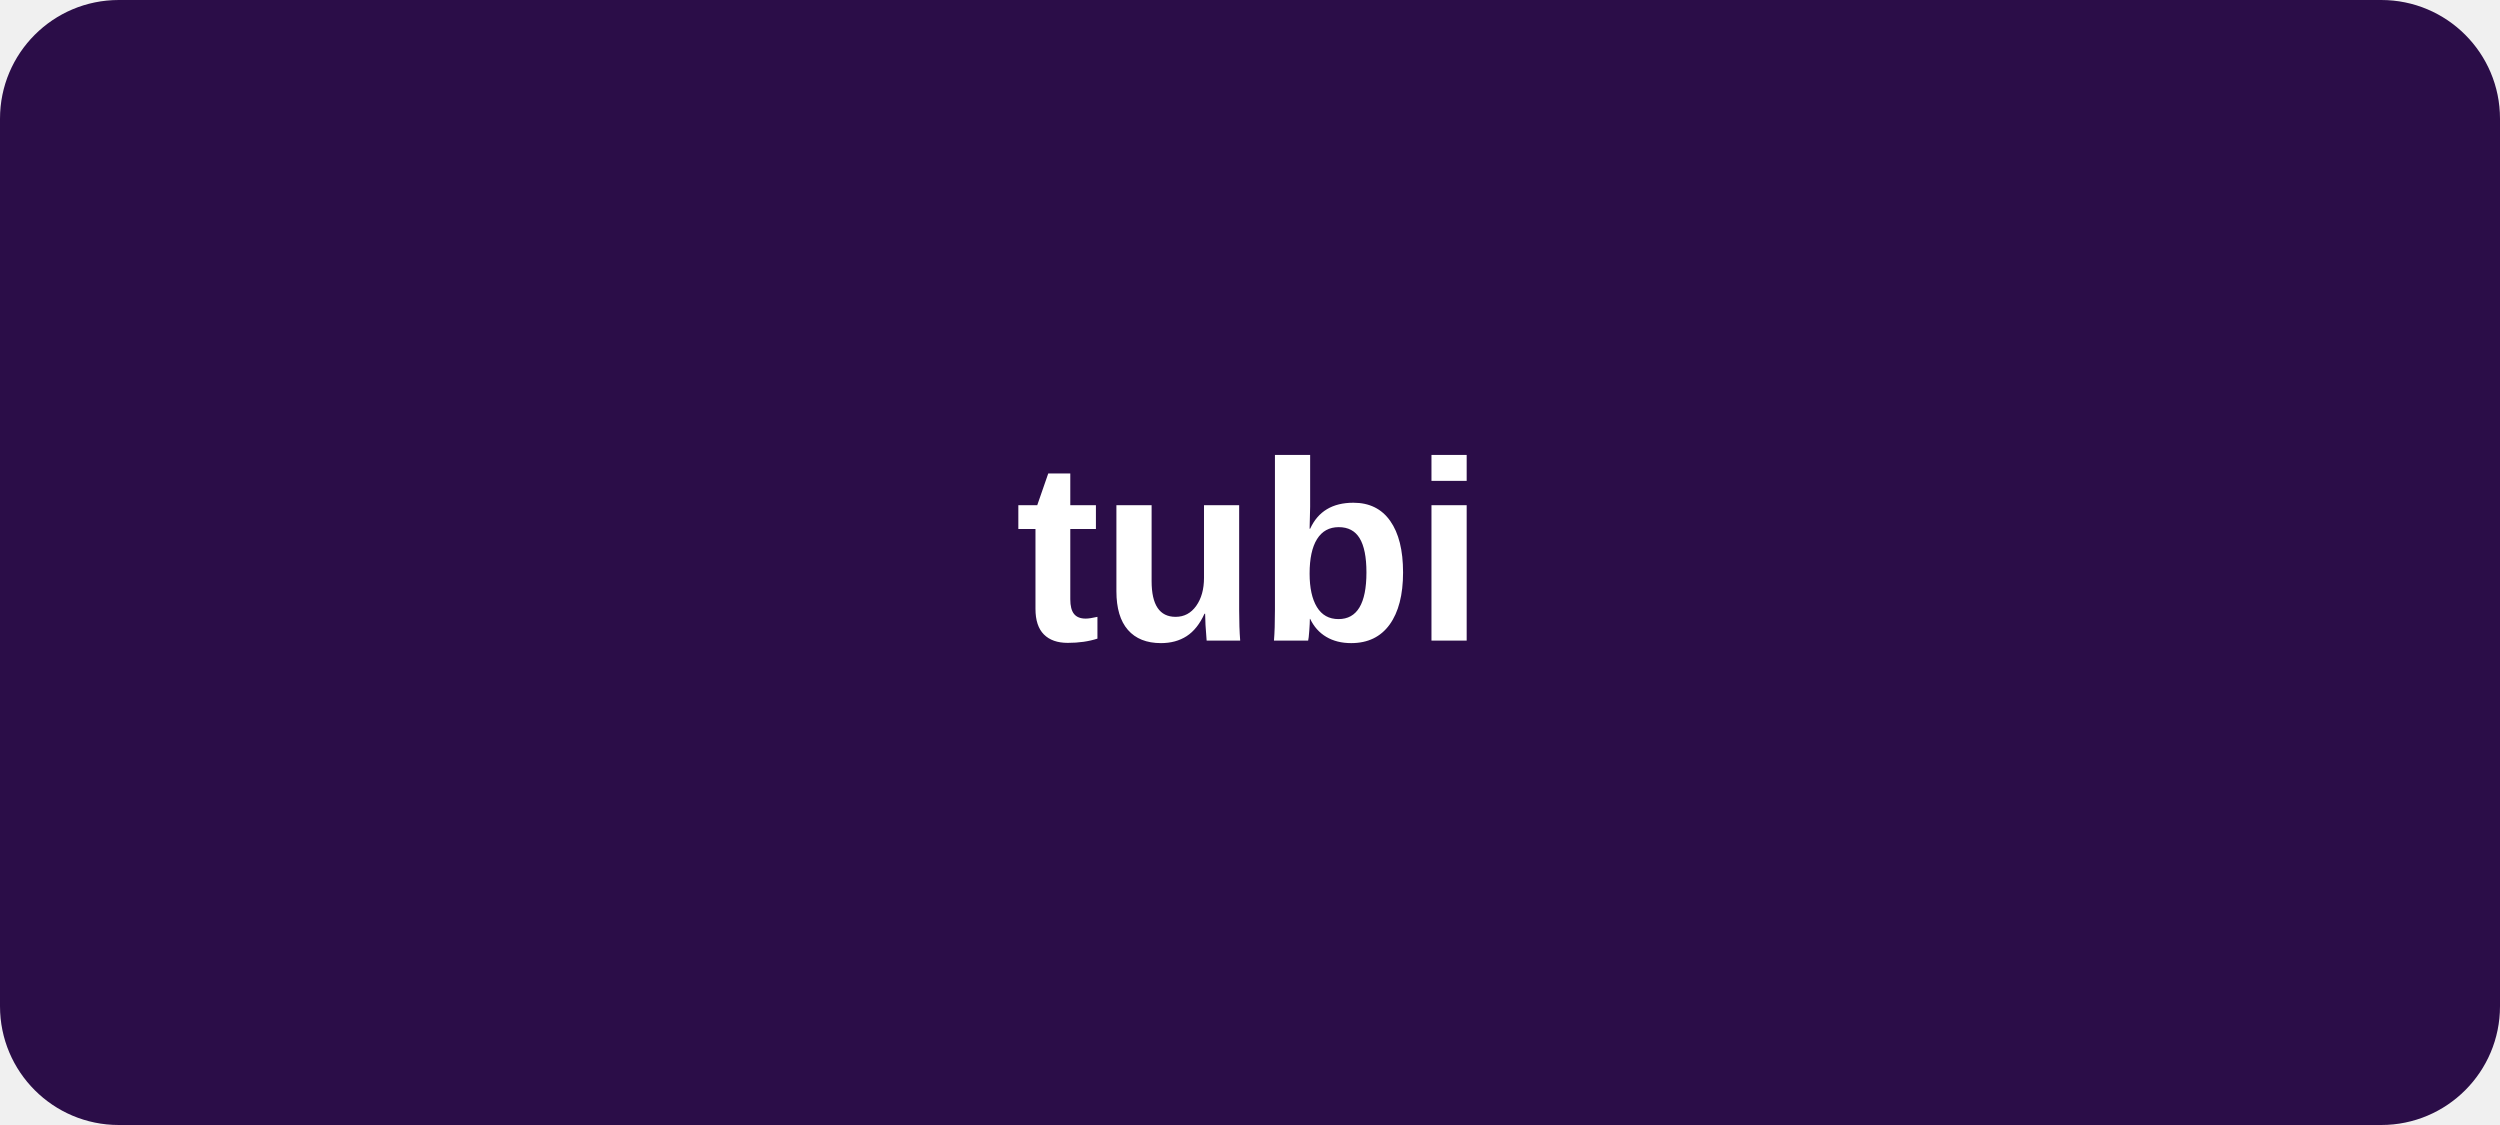
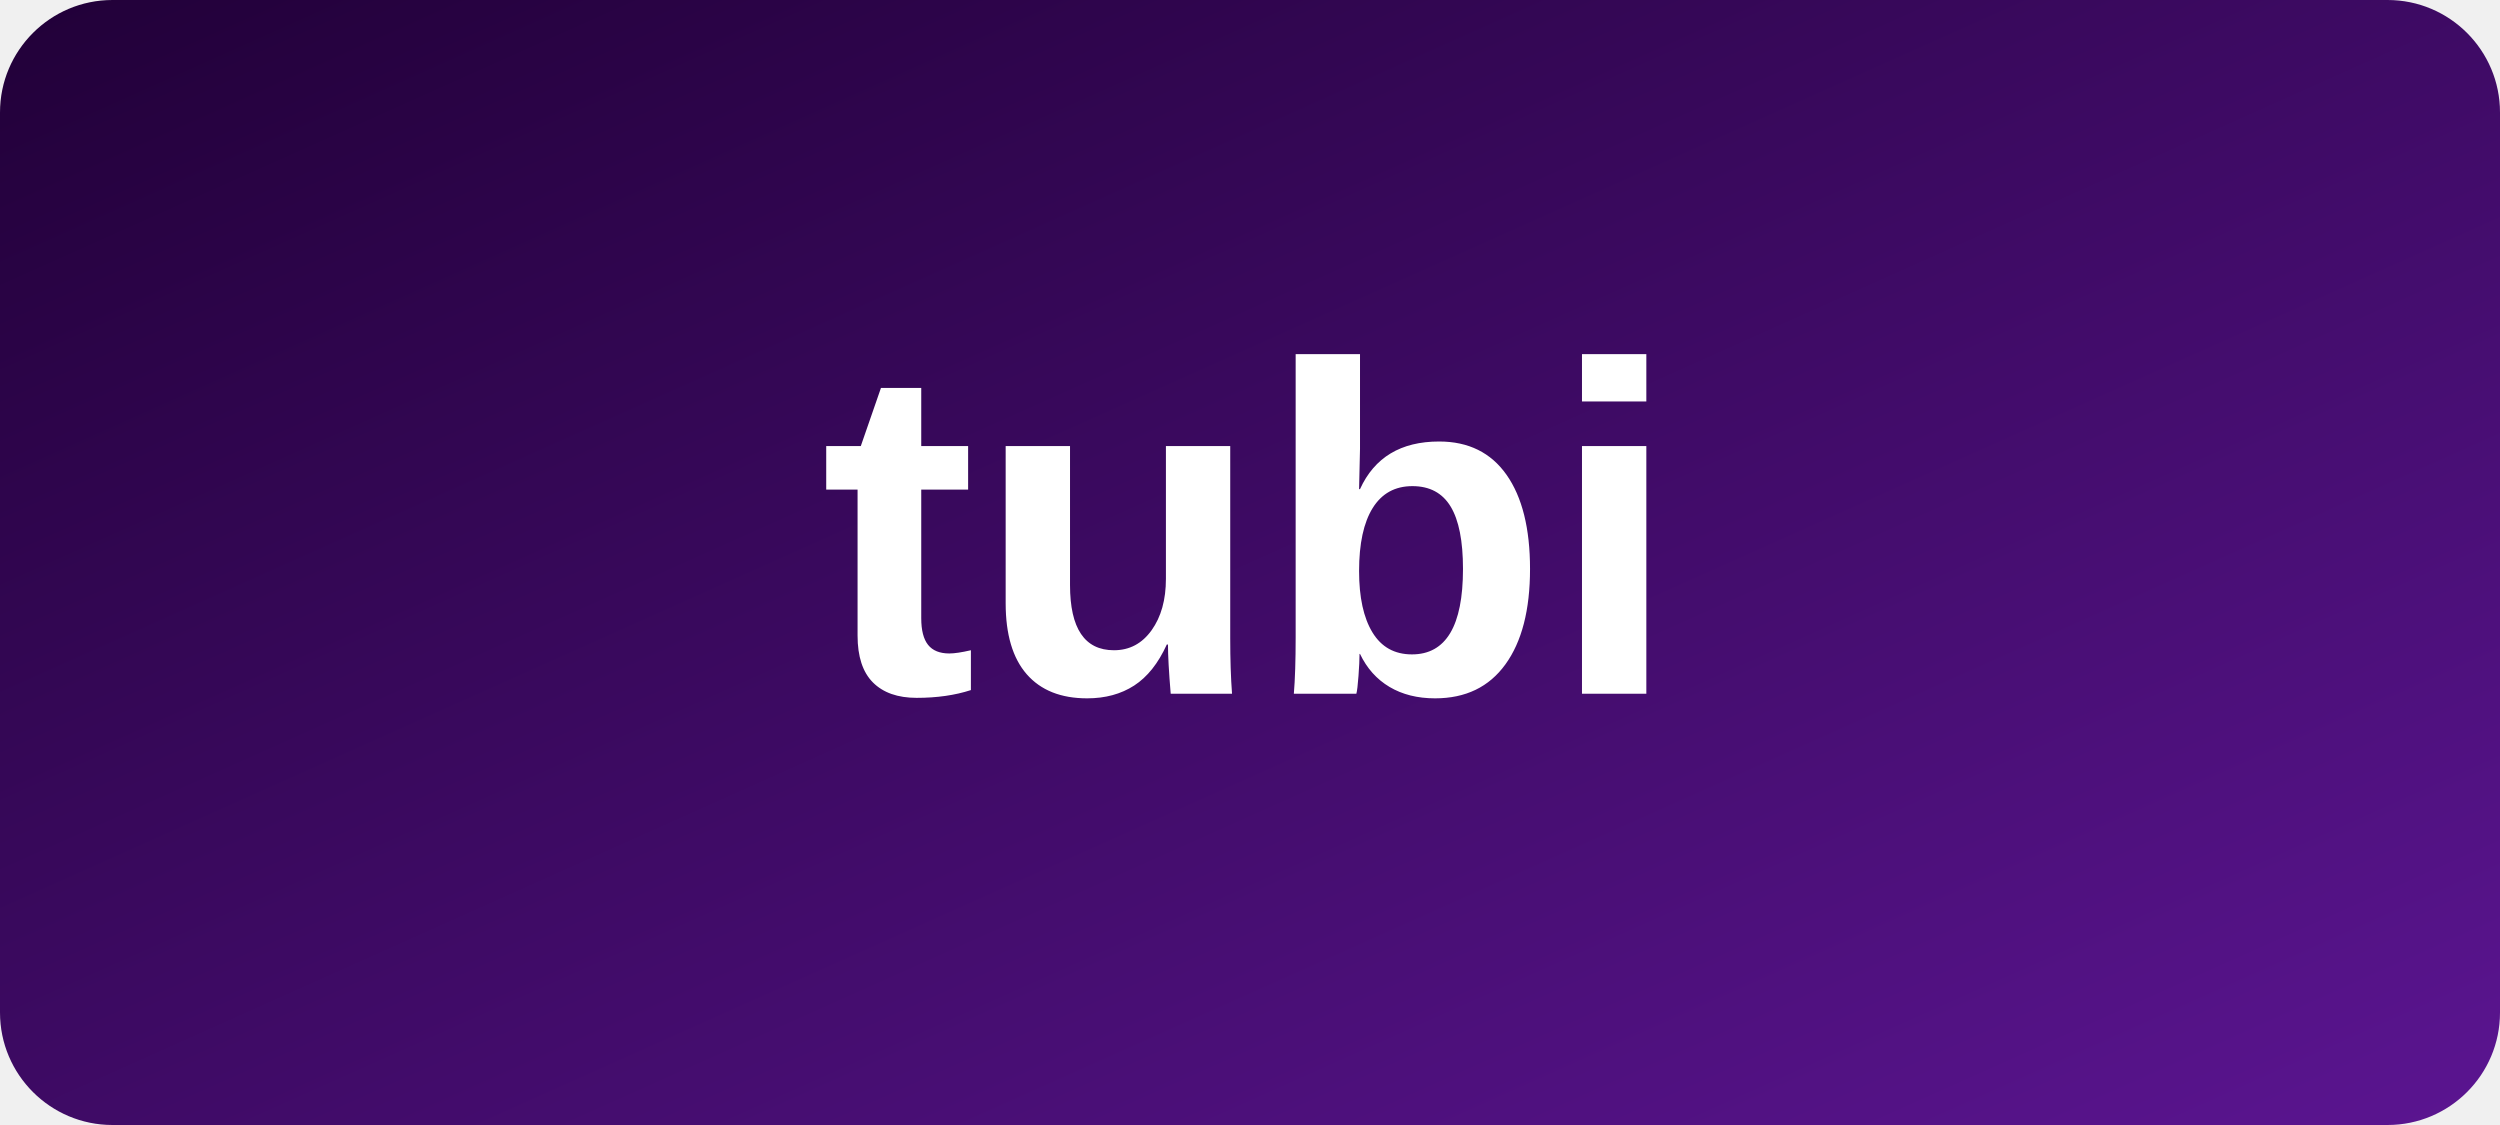
<svg xmlns="http://www.w3.org/2000/svg" viewBox="0 0 800 360">
-   <rect width="800" height="360" rx="38" fill="#2b0d48" />
-   <text x="400" y="205" text-anchor="middle" font-family="Arial,sans-serif" font-size="82" font-weight="700" fill="#fff">tubi</text>
+   <defs>
+     <linearGradient id="g" x2="1" y2="1">
+       <stop stop-color="#210038" />
+       <stop offset="1" stop-color="#5b1591" />
+     </linearGradient>
+   </defs>
+   <rect width="800" height="360" rx="36" fill="url(#g)" />
+   <text x="400" y="222" text-anchor="middle" font-family="Arial Black,Arial" font-size="150" font-weight="900" fill="#fff">tubi</text>
</svg>
